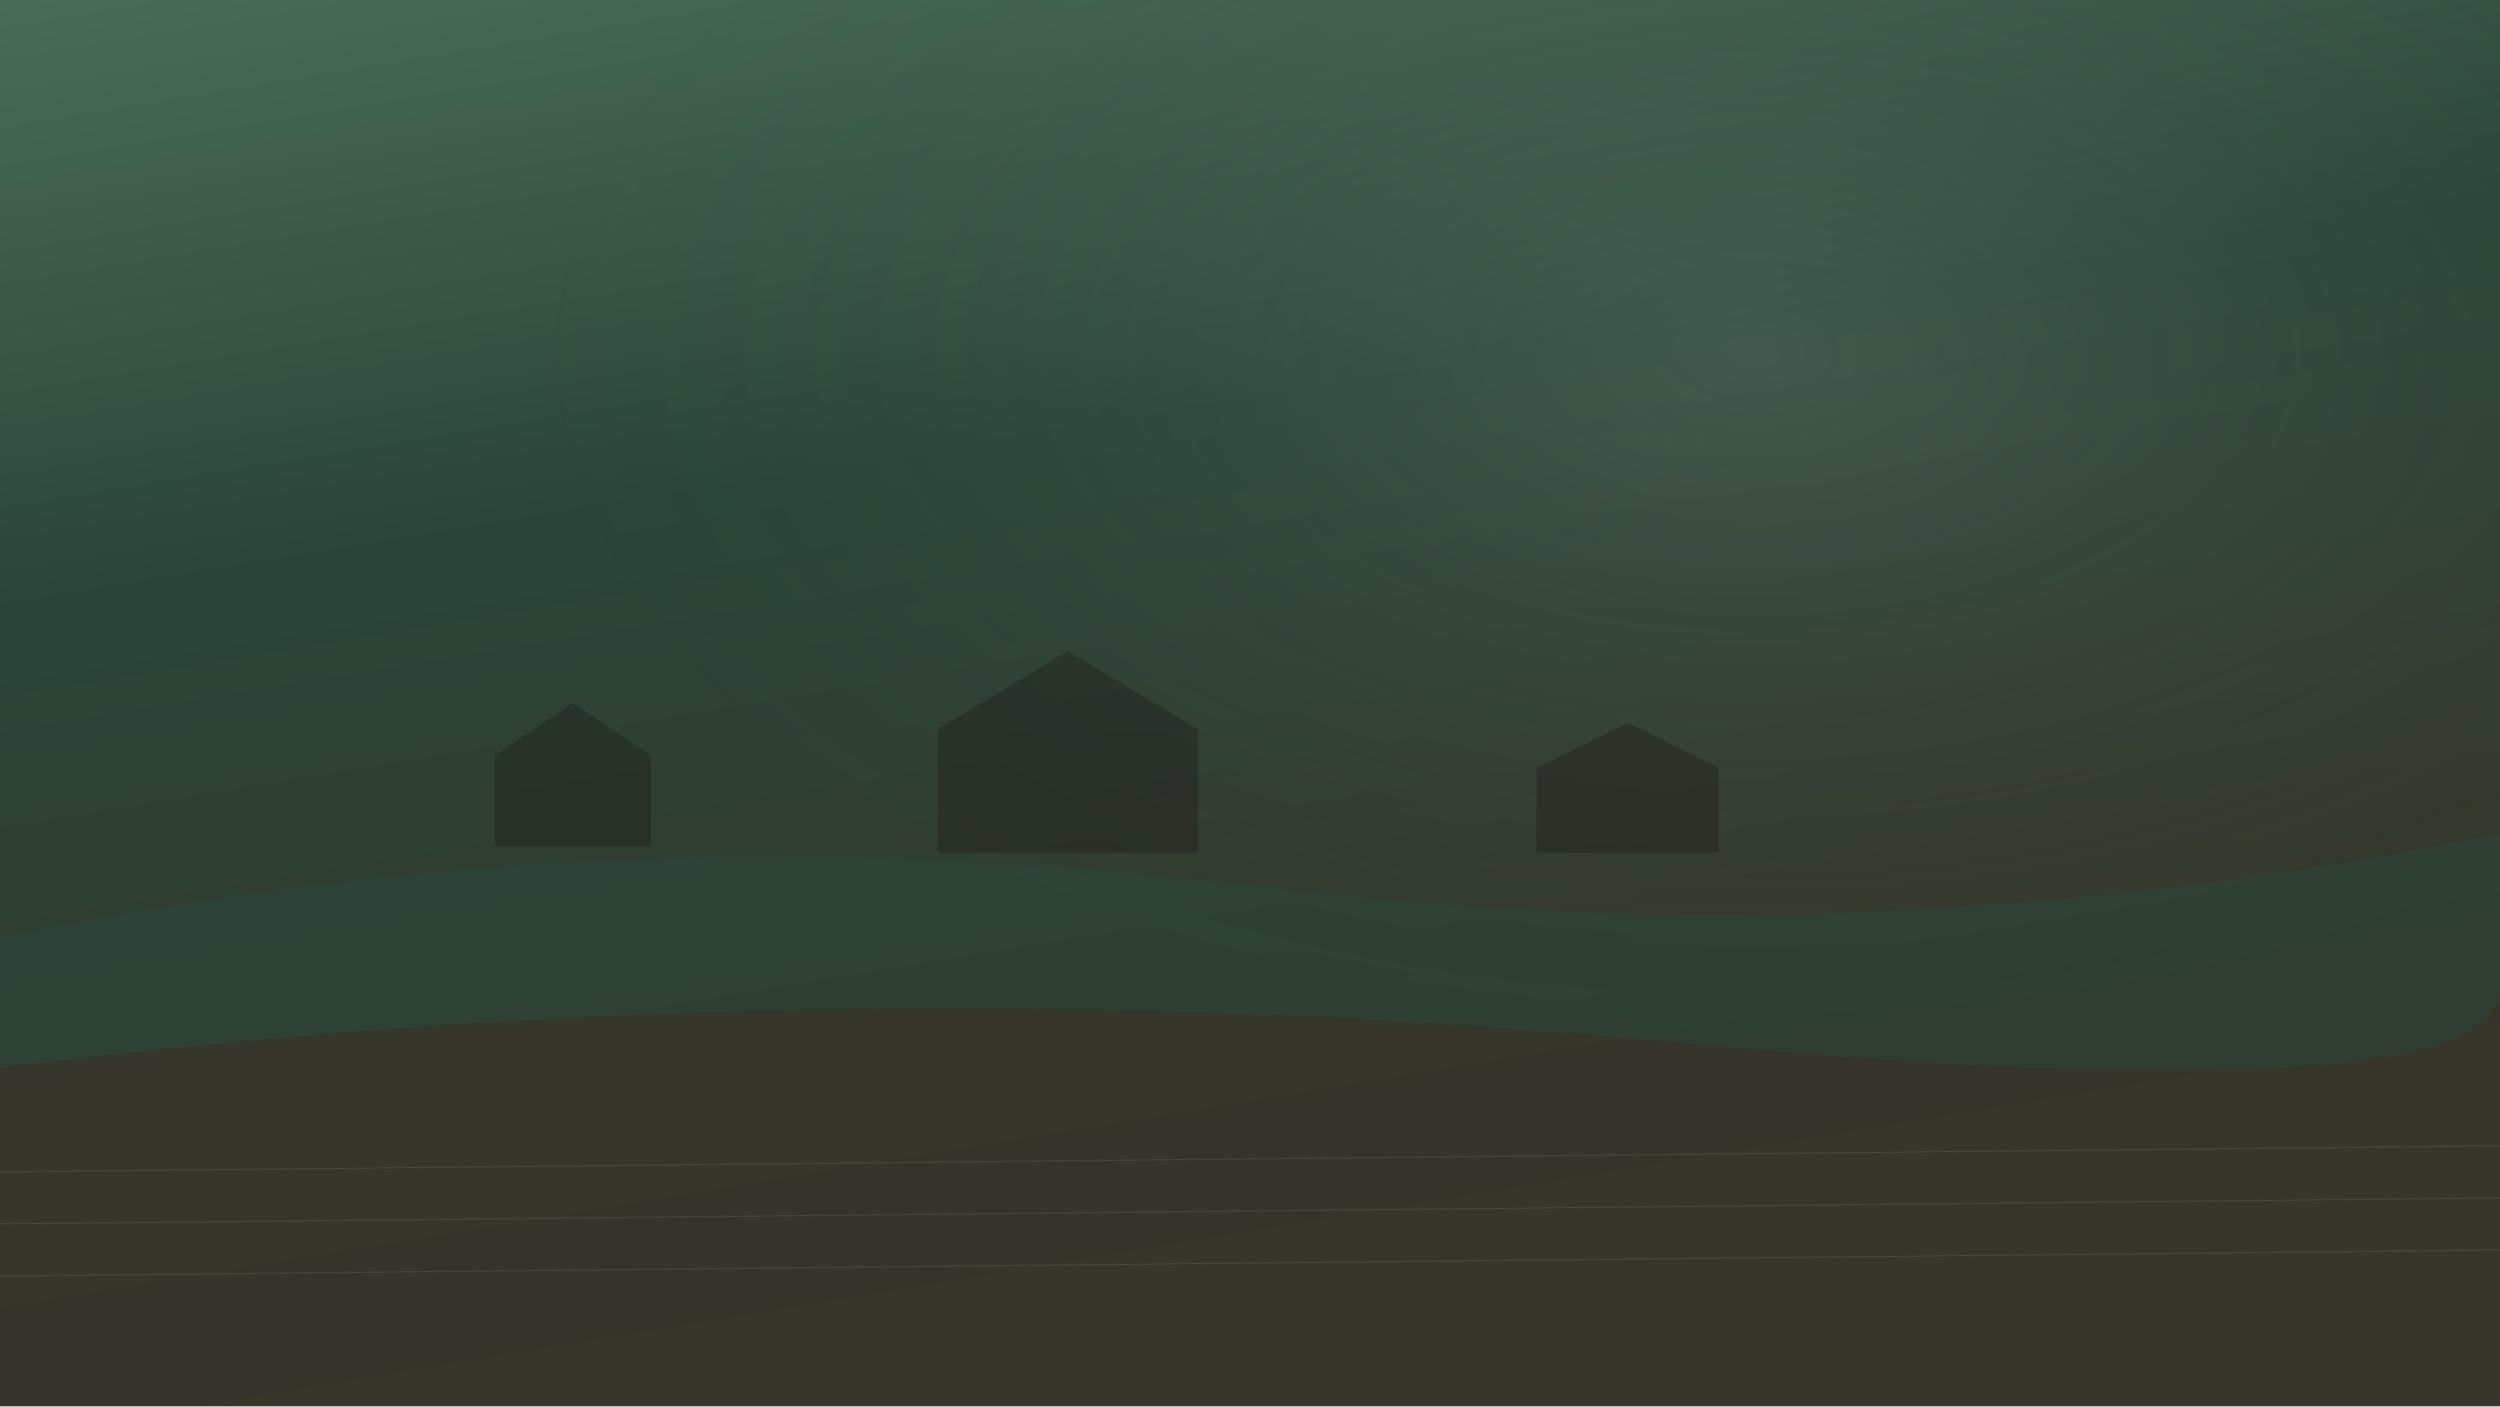
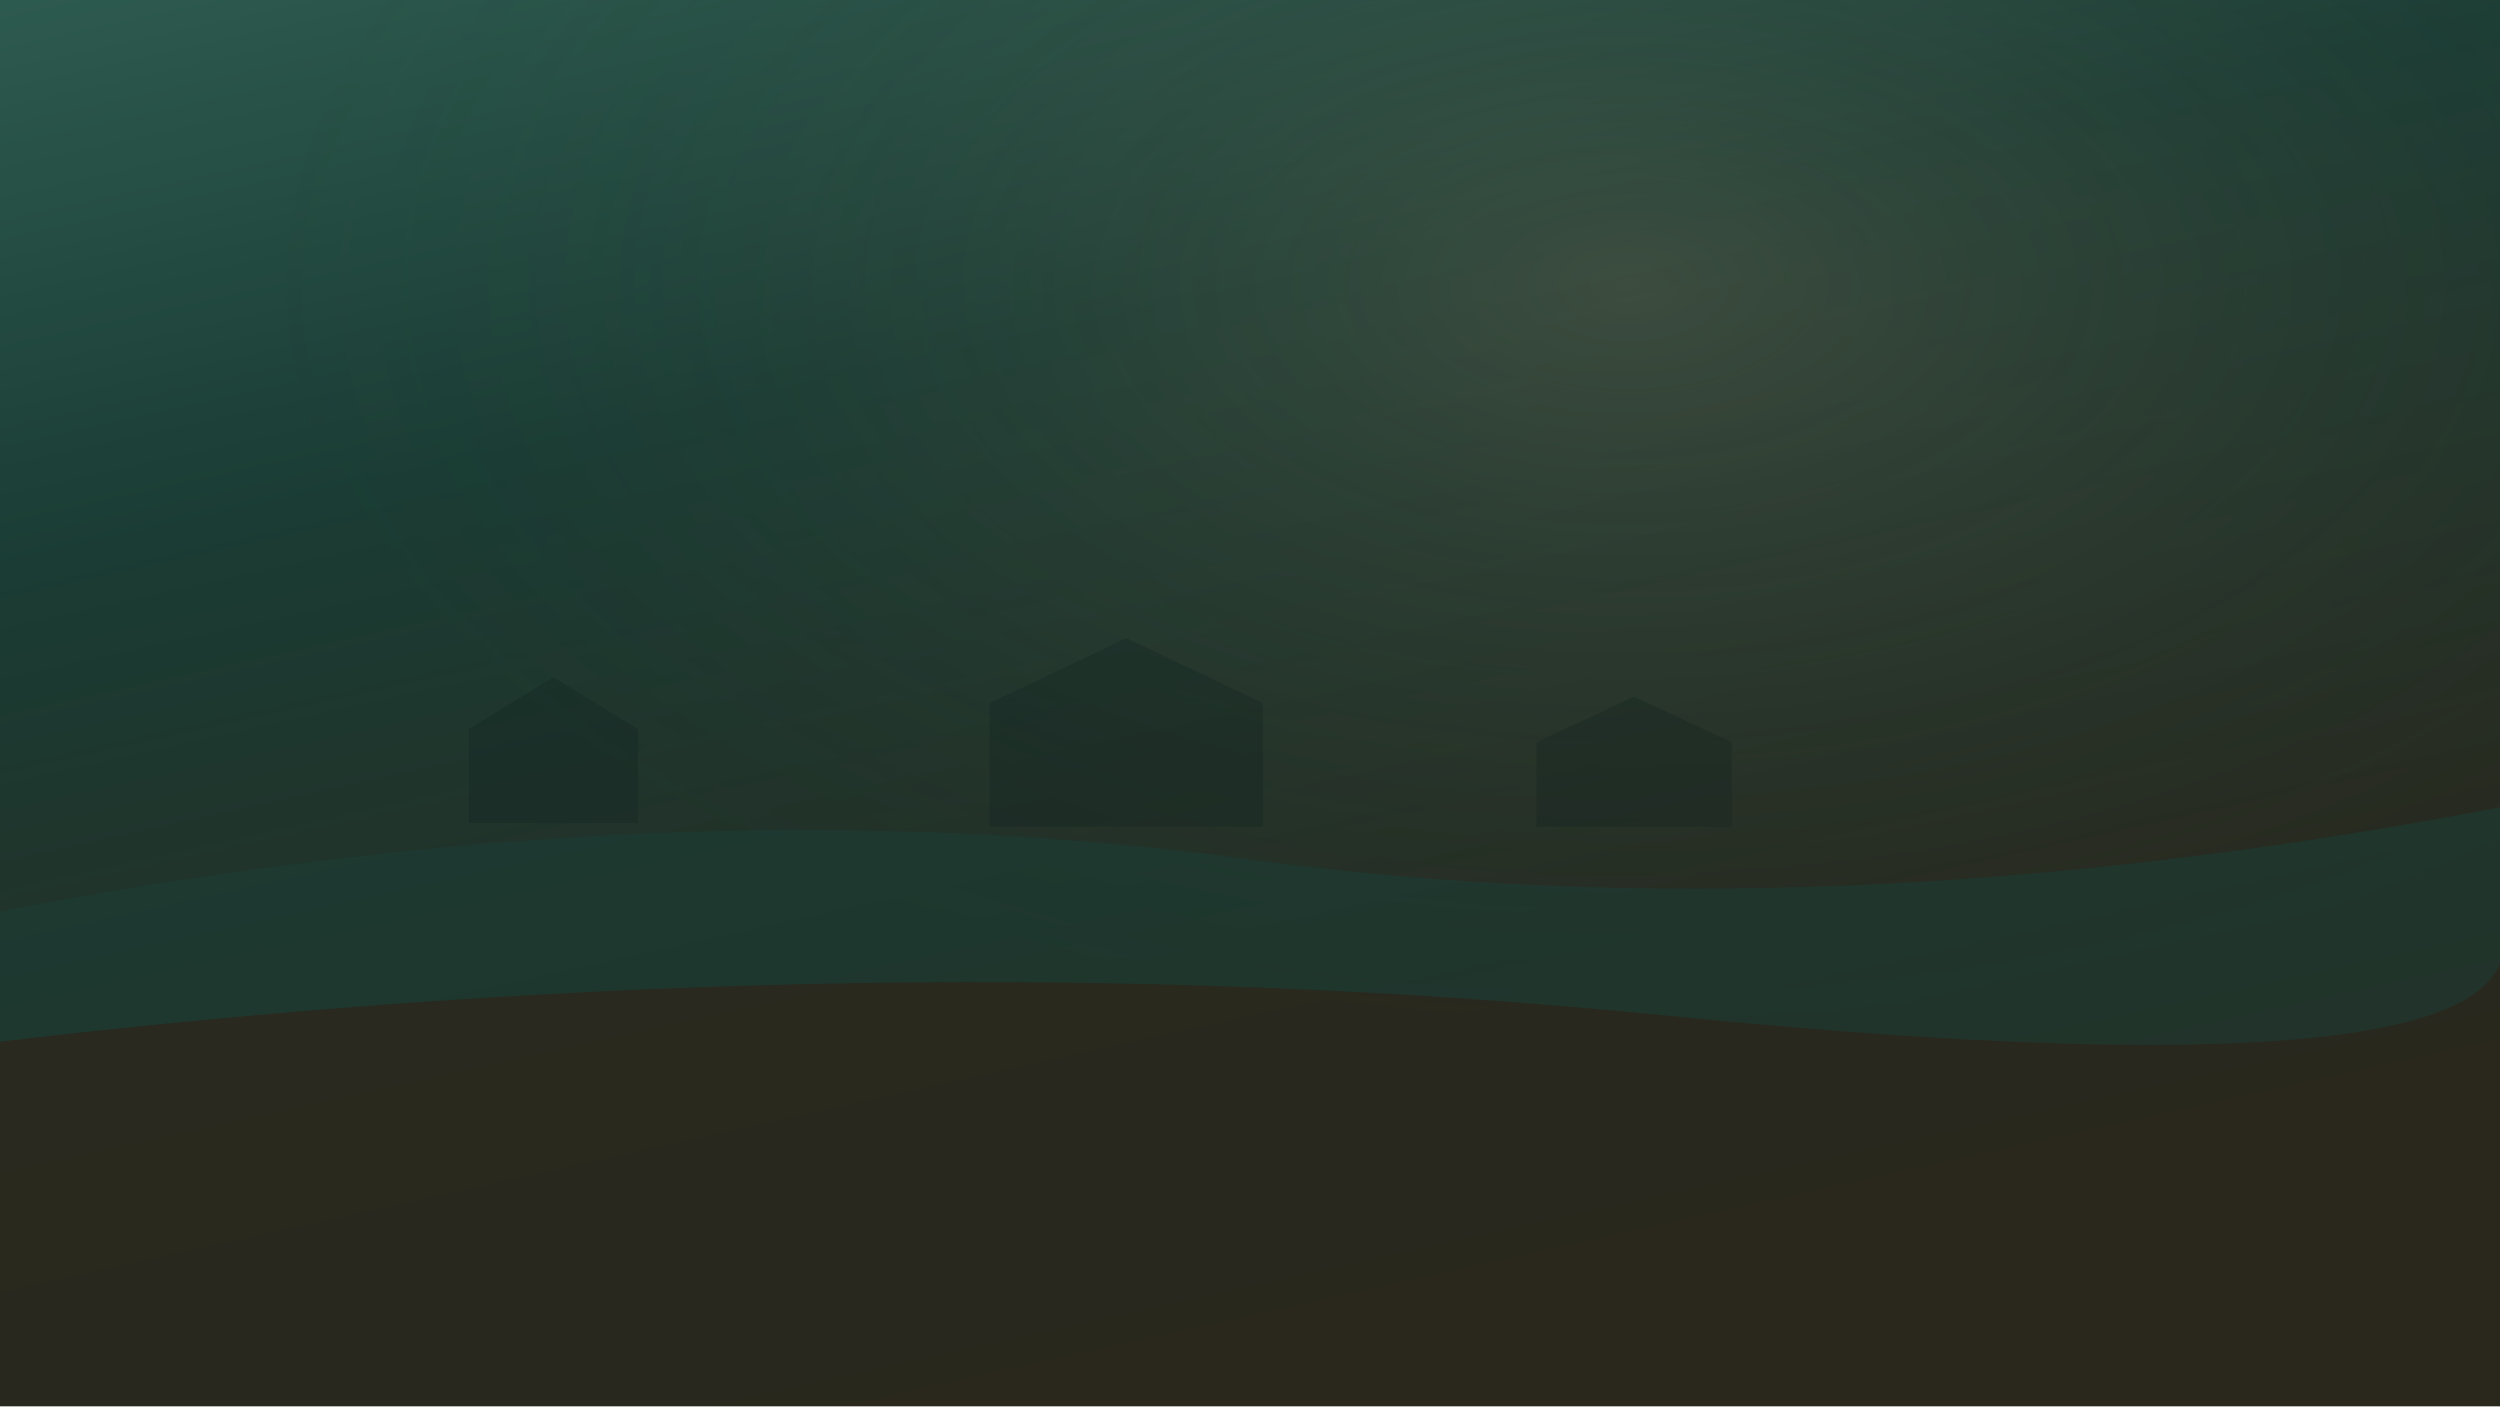
<svg xmlns="http://www.w3.org/2000/svg" viewBox="0 0 1920 1080" preserveAspectRatio="xMidYMid slice">
  <defs>
-     <linearGradient id="hb-sky" x1="0" y1="0" x2="0.3" y2="1">
-       <stop offset="0%" stop-color="#4a6b58" />
-       <stop offset="40%" stop-color="#2a4538" />
-       <stop offset="100%" stop-color="#3a3228" />
+     <linearGradient id="hb-sky" x1="0" y1="0" x2="0.4" y2="1">
+       <stop offset="0%" stop-color="#2d5a4f" />
+       <stop offset="35%" stop-color="#1a3c34" />
+       <stop offset="100%" stop-color="#2c2419" />
    </linearGradient>
-     <radialGradient id="hb-light" cx="70%" cy="25%" r="50%">
-       <stop offset="0%" stop-color="#faf6ee" stop-opacity="0.12" />
-       <stop offset="100%" stop-color="#2a4538" stop-opacity="0" />
+     <radialGradient id="hb-glow" cx="65%" cy="20%" r="55%">
+       <stop offset="0%" stop-color="#d4a07a" stop-opacity="0.18" />
+       <stop offset="100%" stop-color="#1a3c34" stop-opacity="0" />
    </radialGradient>
  </defs>
  <rect width="1920" height="1080" fill="url(#hb-sky)" />
-   <rect width="1920" height="1080" fill="url(#hb-light)" />
-   <path d="M0 720 Q480 620 960 680 T1920 640 L1920 1080 L0 1080 Z" fill="#2a4538" opacity="0.55" />
-   <path d="M0 820 Q640 740 1280 800 T1920 760 L1920 1080 L0 1080 Z" fill="#3a3228" opacity="0.7" />
-   <g opacity="0.35" fill="#1a1814">
-     <rect x="380" y="580" width="120" height="70" rx="2" />
-     <polygon points="440,540 500,580 380,580" />
-     <rect x="720" y="560" width="200" height="95" rx="2" />
-     <polygon points="820,500 920,560 720,560" />
-     <rect x="1180" y="590" width="140" height="65" rx="2" />
-     <polygon points="1250,555 1320,590 1180,590" />
-   </g>
-   <g opacity="0.08" stroke="#f7f3eb" stroke-width="1">
-     <line x1="0" y1="900" x2="1920" y2="880" />
-     <line x1="0" y1="940" x2="1920" y2="920" />
-     <line x1="0" y1="980" x2="1920" y2="960" />
+   <rect width="1920" height="1080" fill="url(#hb-glow)" />
+   <path d="M0 700 Q520 600 960 660 T1920 620 L1920 1080 L0 1080 Z" fill="#1a3c34" opacity="0.6" />
+   <path d="M0 800 Q680 720 1280 780 T1920 740 L1920 1080 L0 1080 Z" fill="#2c2419" opacity="0.75" />
+   <g opacity="0.32" fill="#0f2420">
+     <rect x="360" y="560" width="130" height="72" />
+     <polygon points="425,520 490,560 360,560" />
+     <rect x="760" y="540" width="210" height="95" />
+     <polygon points="865,490 970,540 760,540" />
+     <rect x="1180" y="570" width="150" height="65" />
+     <polygon points="1255,535 1330,570 1180,570" />
  </g>
</svg>
